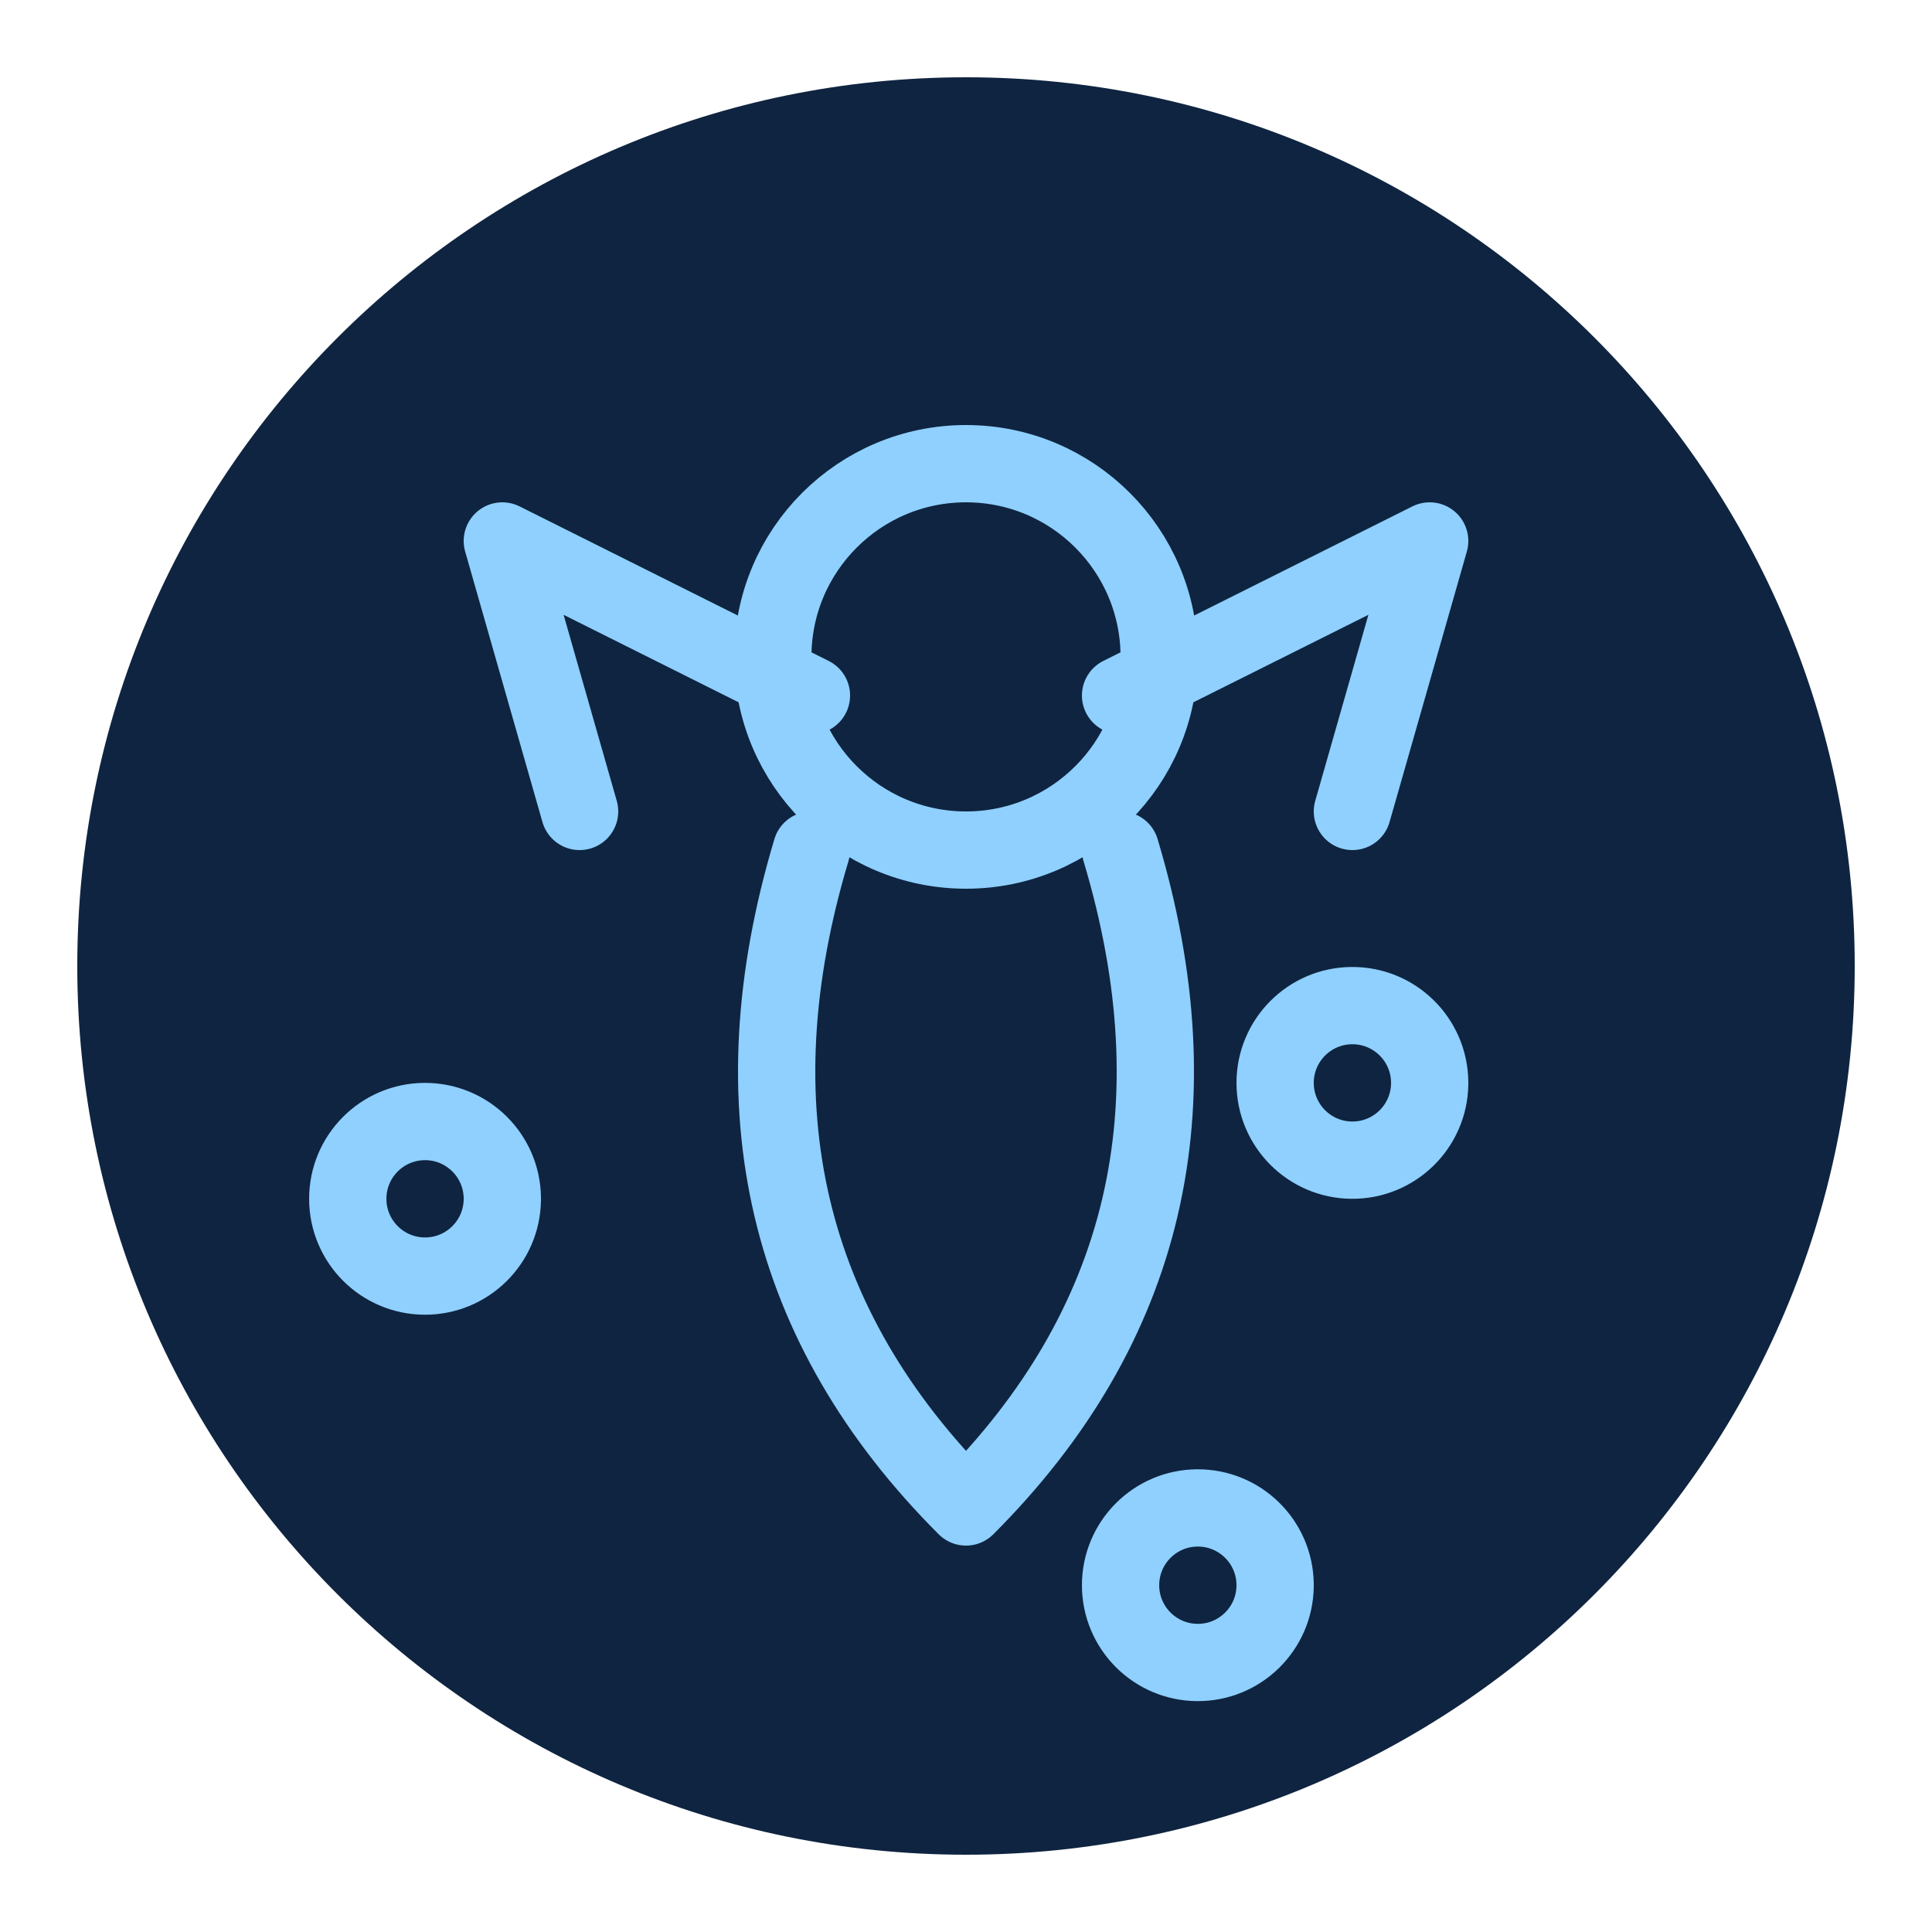
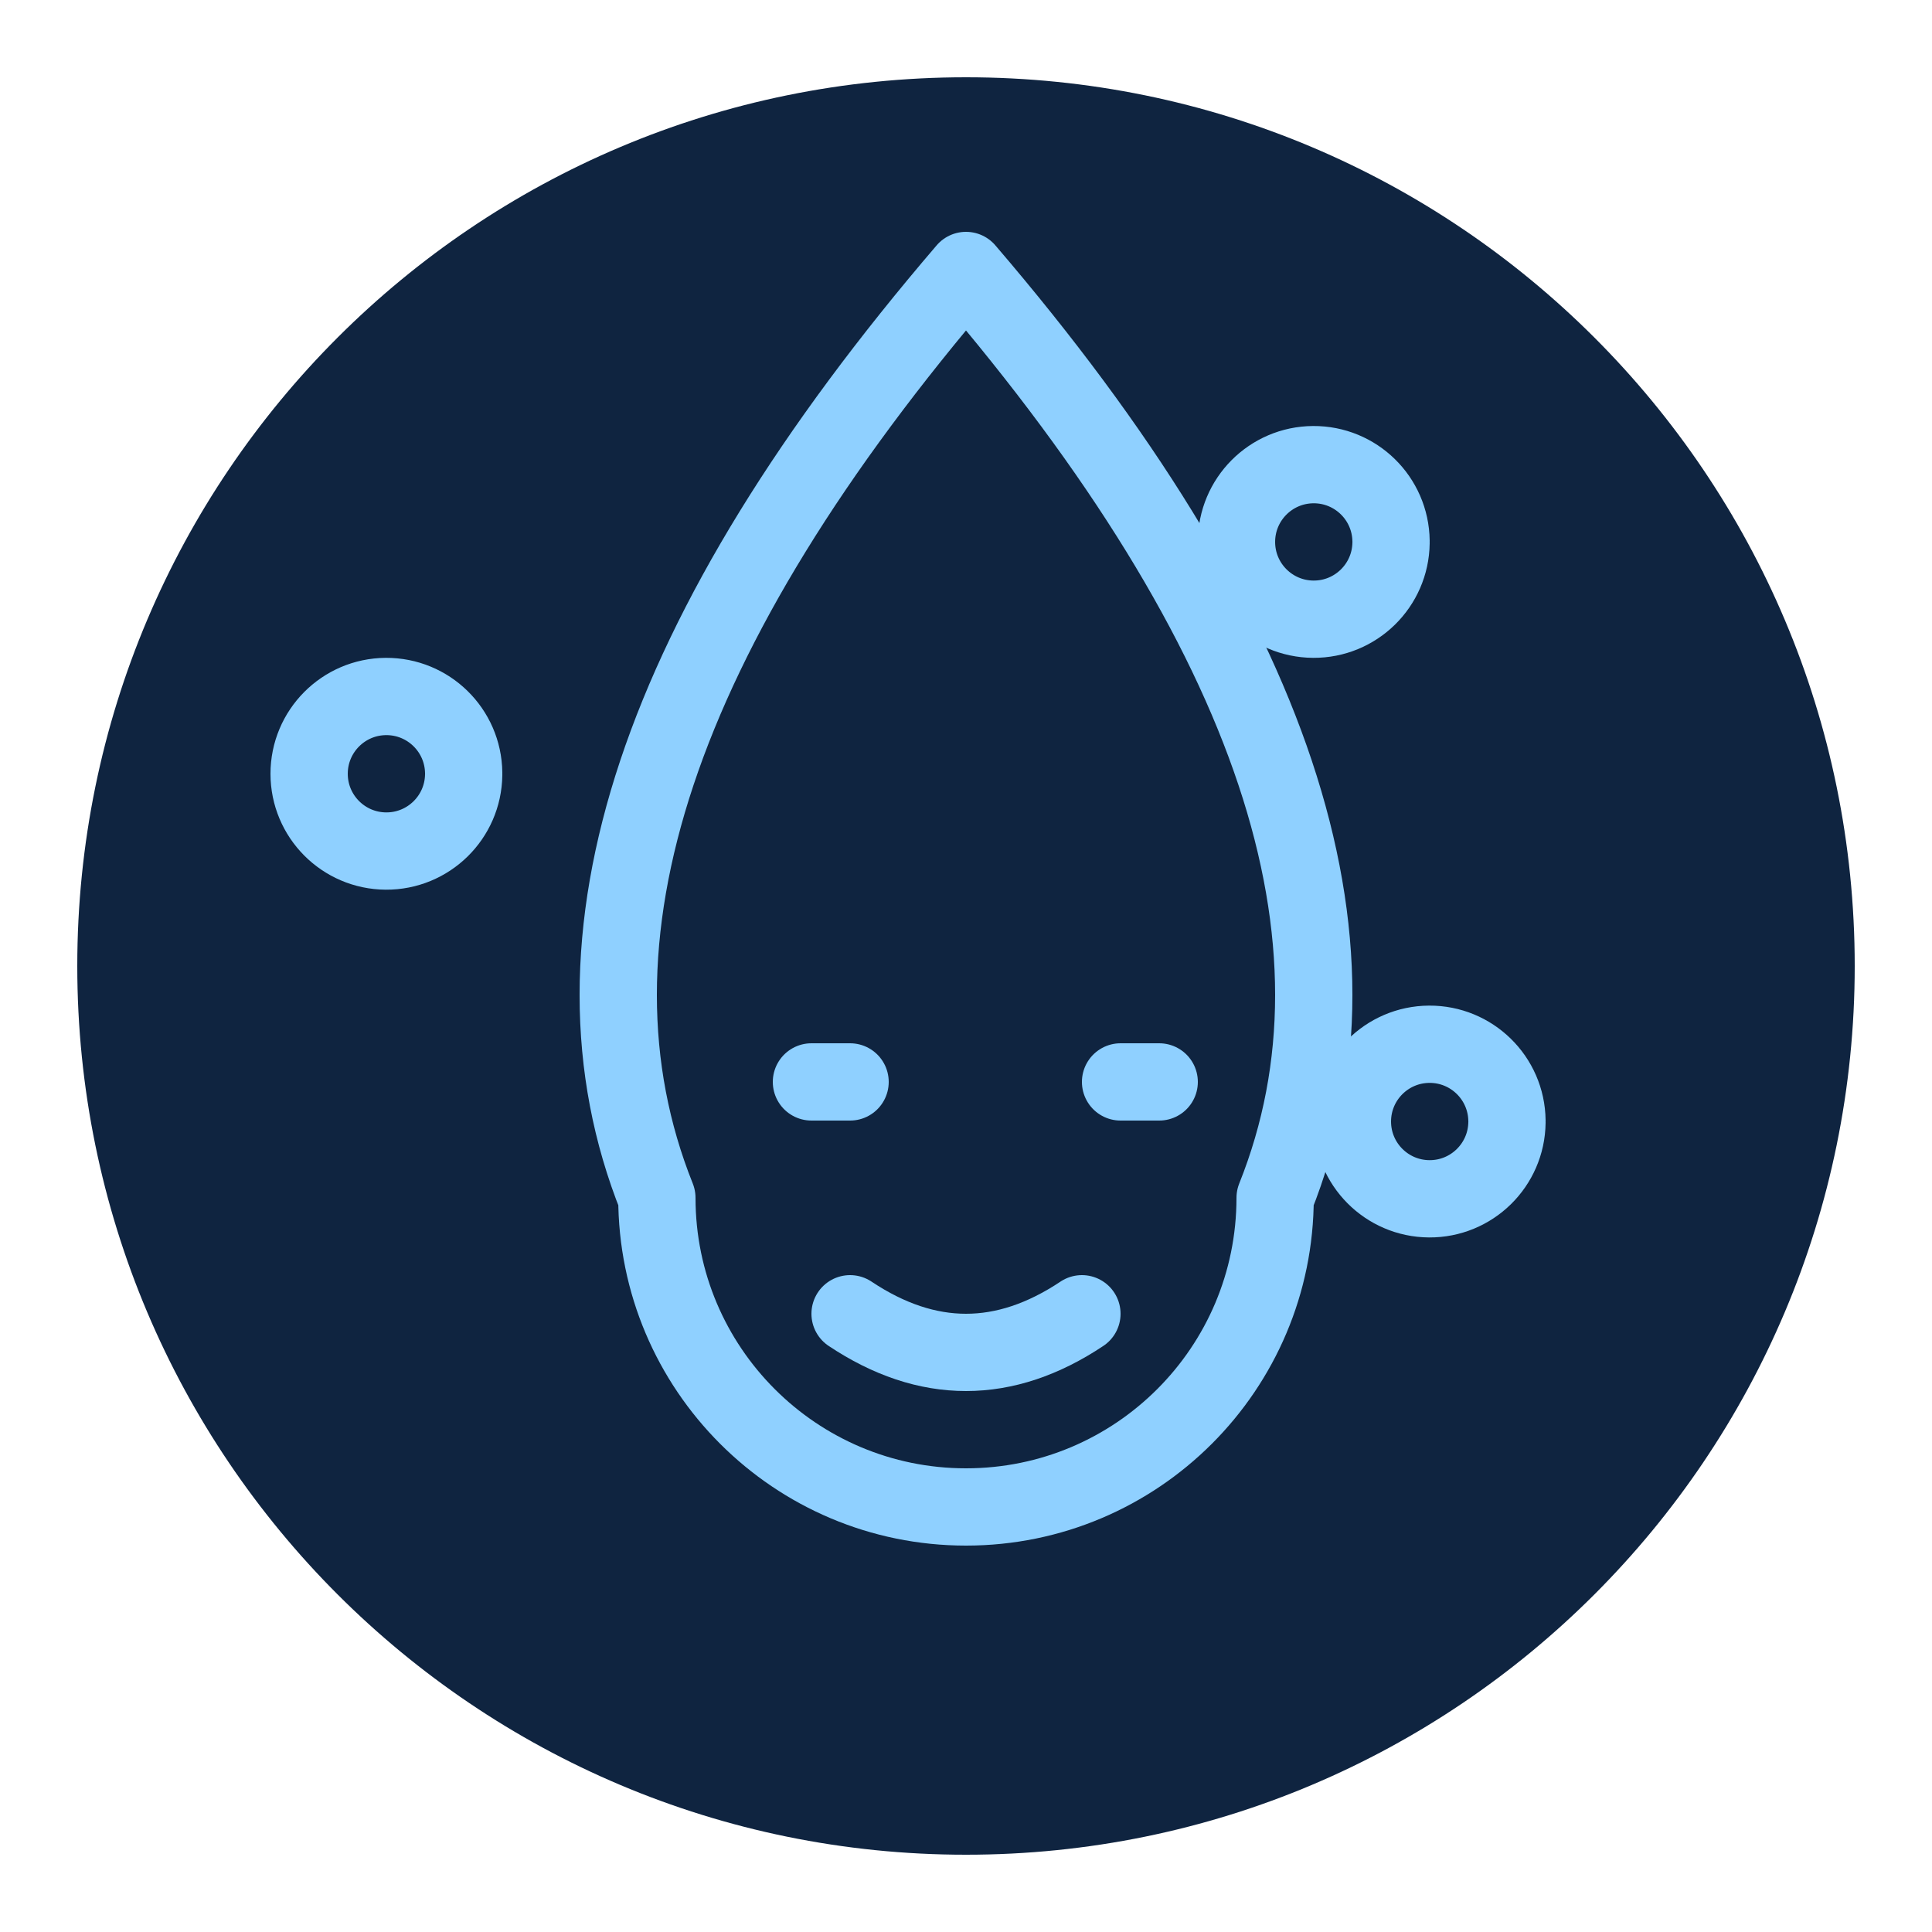
<svg xmlns="http://www.w3.org/2000/svg" viewBox="0 0 100 100">
  <circle cx="50" cy="50" r="46" fill="#0f2440" />
  <g fill="none" stroke-width="4" stroke-linecap="round" stroke-linejoin="round" stroke="#8fd0ff">
-     <path d="M50 24a10 10 0 1 0 0 20a10 10 0 1 0 0-20M42 36l-16-8 4 14M58 36l16-8-4 14" />
-     <path d="M42 44q-6 20 8 34q14-14 8-34" />
-     <path d="M26 62a4 4 0 1 0 0 .1M74 56a4 4 0 1 0 0 .1M66 82a4 4 0 1 0 0 .1" />
+     <path d="M50 14q-24 28-16 48a16 16 0 0 0 32 0q8-20-16-48z" />
+     <path d="M42 56h2M58 56h2" />
+     <path d="M44 68q6 4 12 0" />
+     <path d="M24 40a4 4 0 1 0 0 .1M78 58a4 4 0 1 0 0 .1M72 28a4 4 0 1 0 0 .1" />
  </g>
</svg>
